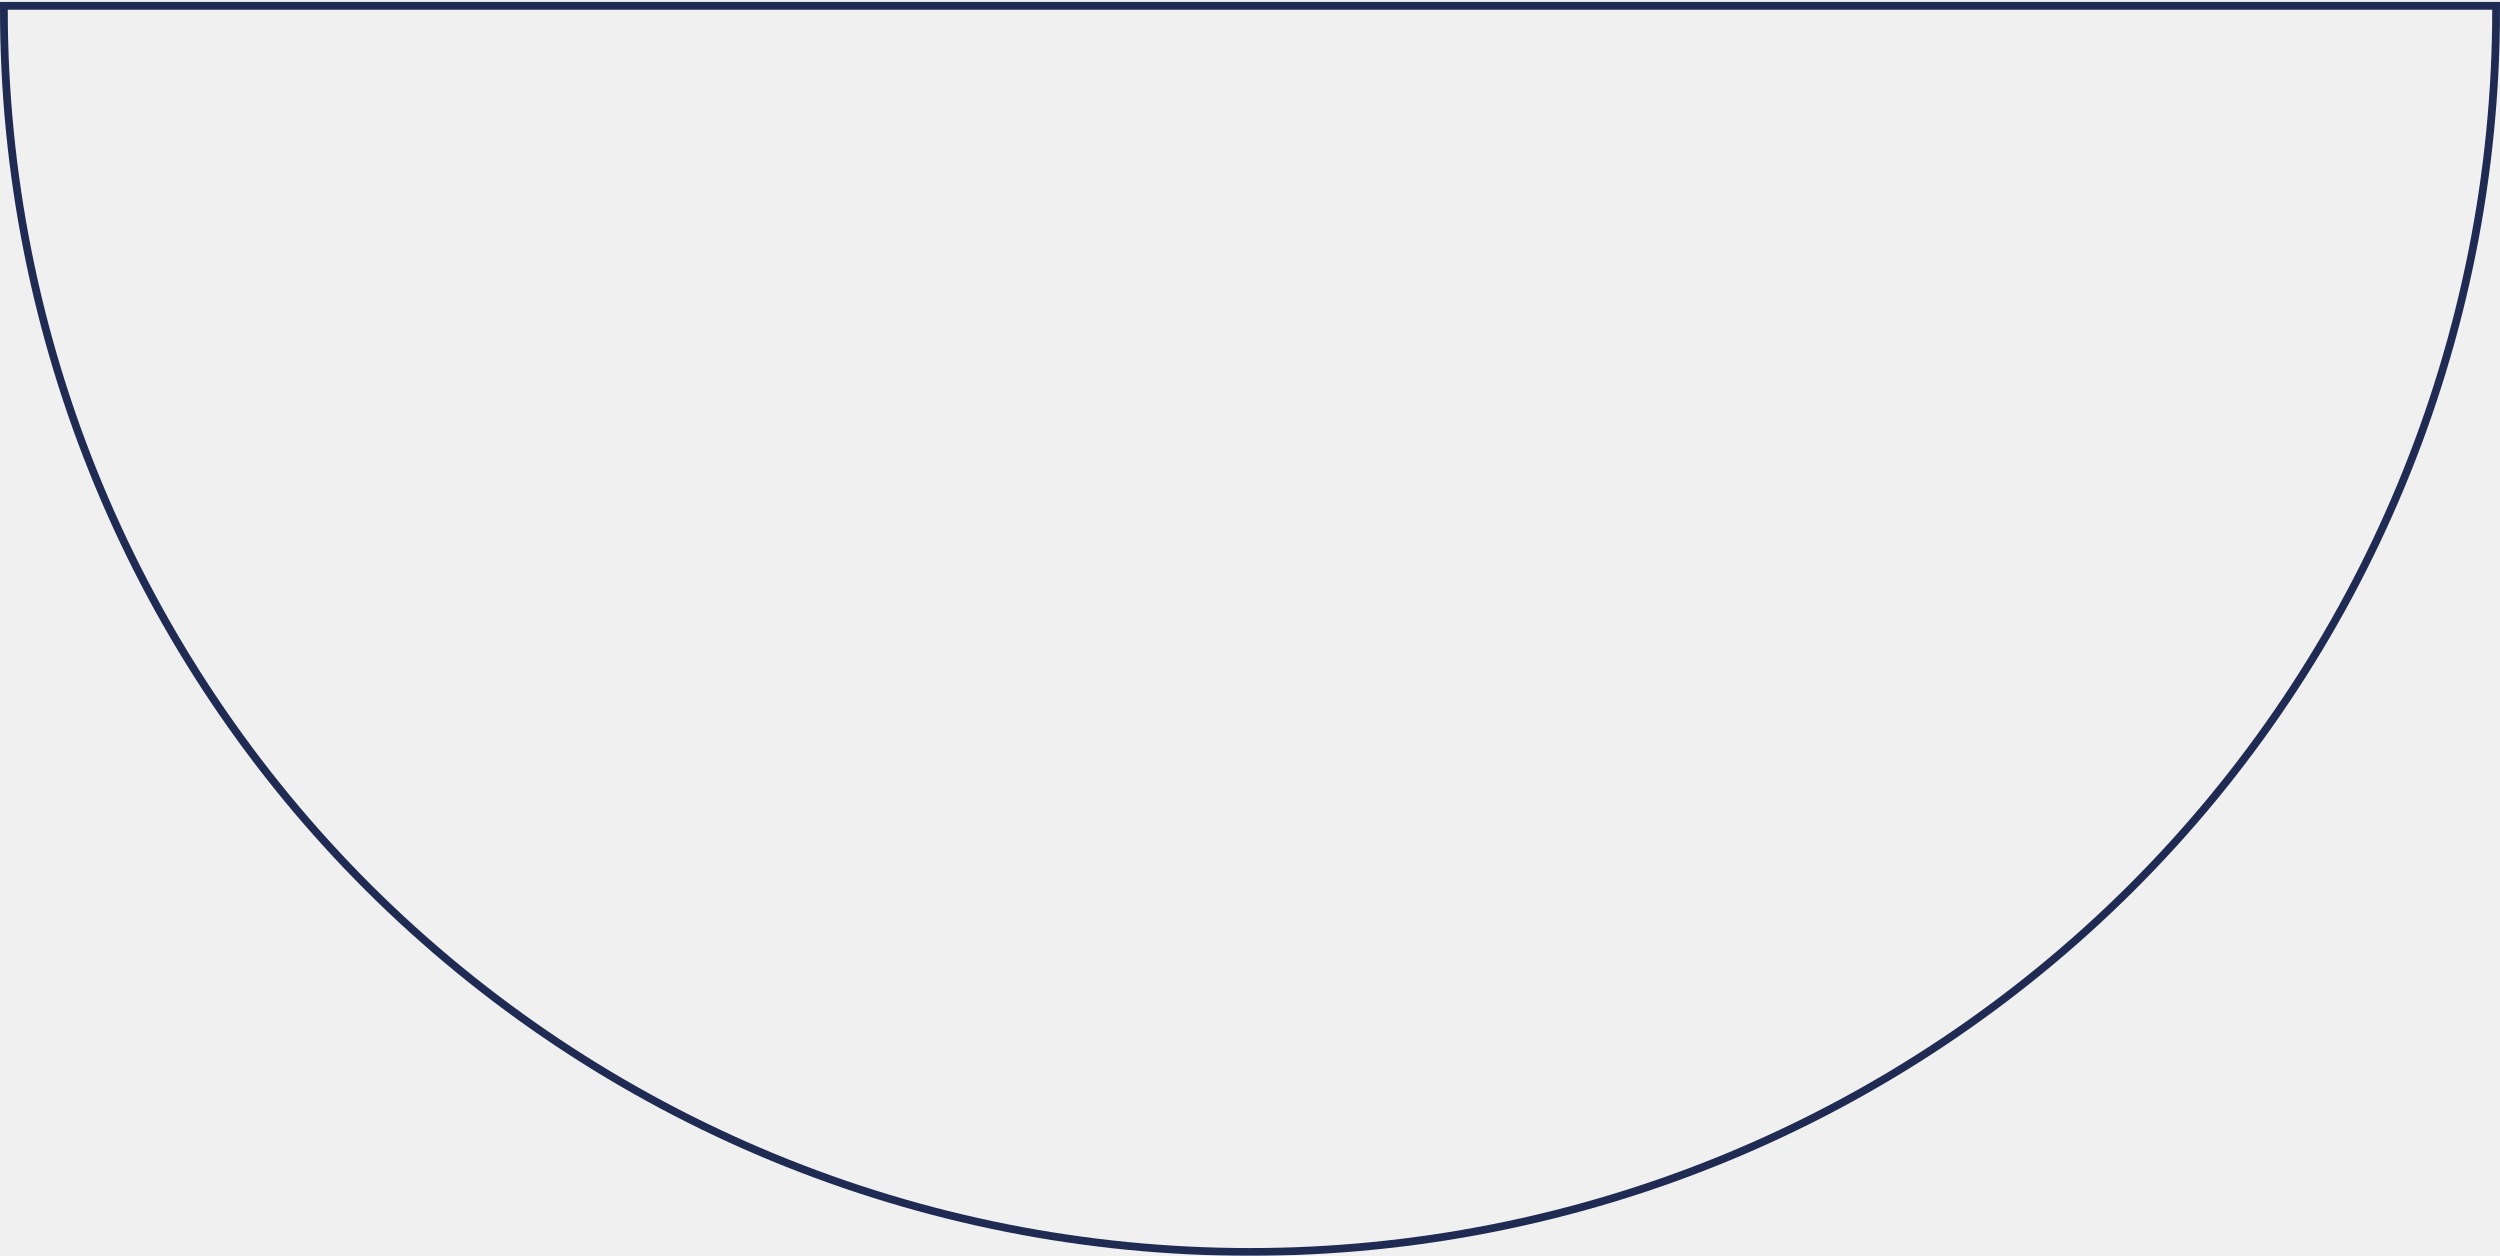
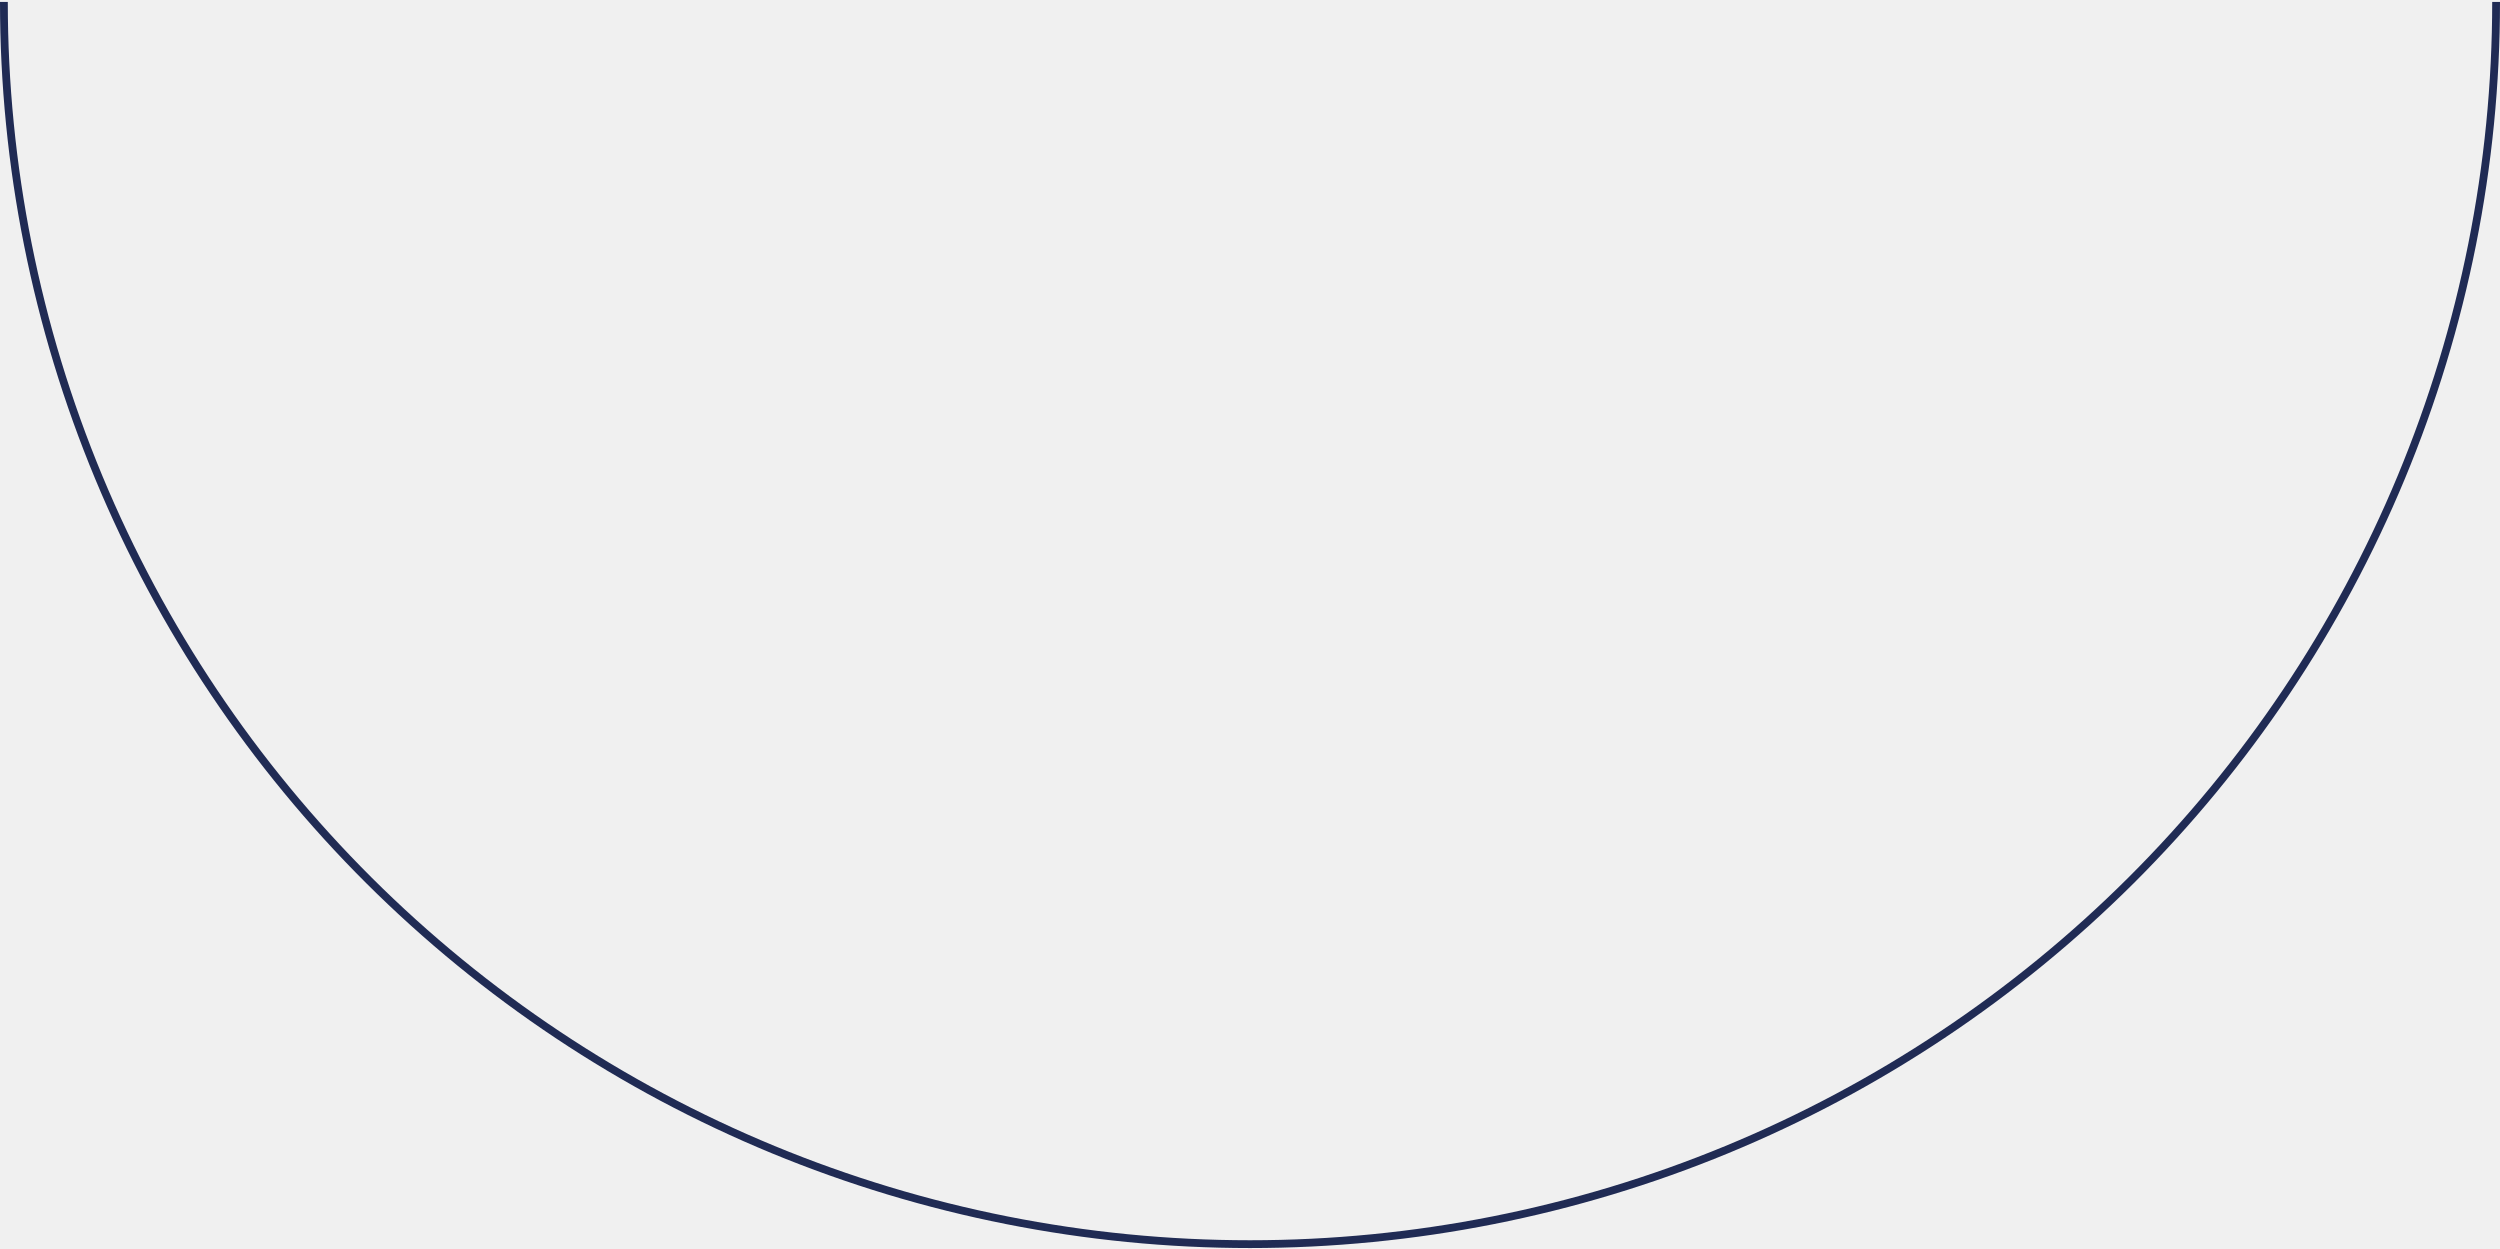
- <svg xmlns="http://www.w3.org/2000/svg" width="643" height="323" viewBox="0 0 643 323" fill="none">
-   <mask id="path-1-outside-1_18_177" maskUnits="userSpaceOnUse" x="-5.58632e-05" y="-5.6038e-05" width="643" height="323" fill="black">
-     <rect fill="white" x="-5.58632e-05" y="-5.6038e-05" width="643" height="323" />
-     <path d="M2 2.5C2 44.326 10.264 85.742 26.32 124.385C42.377 163.027 65.911 198.138 95.579 227.713C125.248 257.289 160.469 280.749 199.233 296.756C237.996 312.762 279.543 321 321.5 321C363.457 321 405.004 312.762 443.767 296.756C482.531 280.749 517.752 257.289 547.421 227.713C577.089 198.138 600.623 163.027 616.679 124.385C632.736 85.742 641 44.326 641 2.5L321.5 2.5L2 2.5Z" />
-   </mask>
-   <path d="M2 2.5C2 44.326 10.264 85.742 26.32 124.385C42.377 163.027 65.911 198.138 95.579 227.713C125.248 257.289 160.469 280.749 199.233 296.756C237.996 312.762 279.543 321 321.5 321C363.457 321 405.004 312.762 443.767 296.756C482.531 280.749 517.752 257.289 547.421 227.713C577.089 198.138 600.623 163.027 616.679 124.385C632.736 85.742 641 44.326 641 2.5L321.5 2.5L2 2.5Z" stroke="#202B54" stroke-width="4" mask="url(#path-1-outside-1_18_177)" />
+ <svg xmlns="http://www.w3.org/2000/svg" width="641" height="320" viewBox="0 0 641 320" fill="none">
+   <path d="M1 0.5C1 42.326 9.264 83.742 25.32 122.385C41.377 161.027 64.911 196.138 94.579 225.713C124.248 255.289 159.469 278.749 198.233 294.756C236.996 310.762 278.543 319 320.5 319C362.457 319 404.004 310.762 442.767 294.756C481.531 278.75 516.752 255.289 546.421 225.714C576.089 196.138 599.623 161.027 615.68 122.385C631.736 83.743 640 42.326 640 0.5" stroke="#202B54" stroke-width="2" />
</svg>
